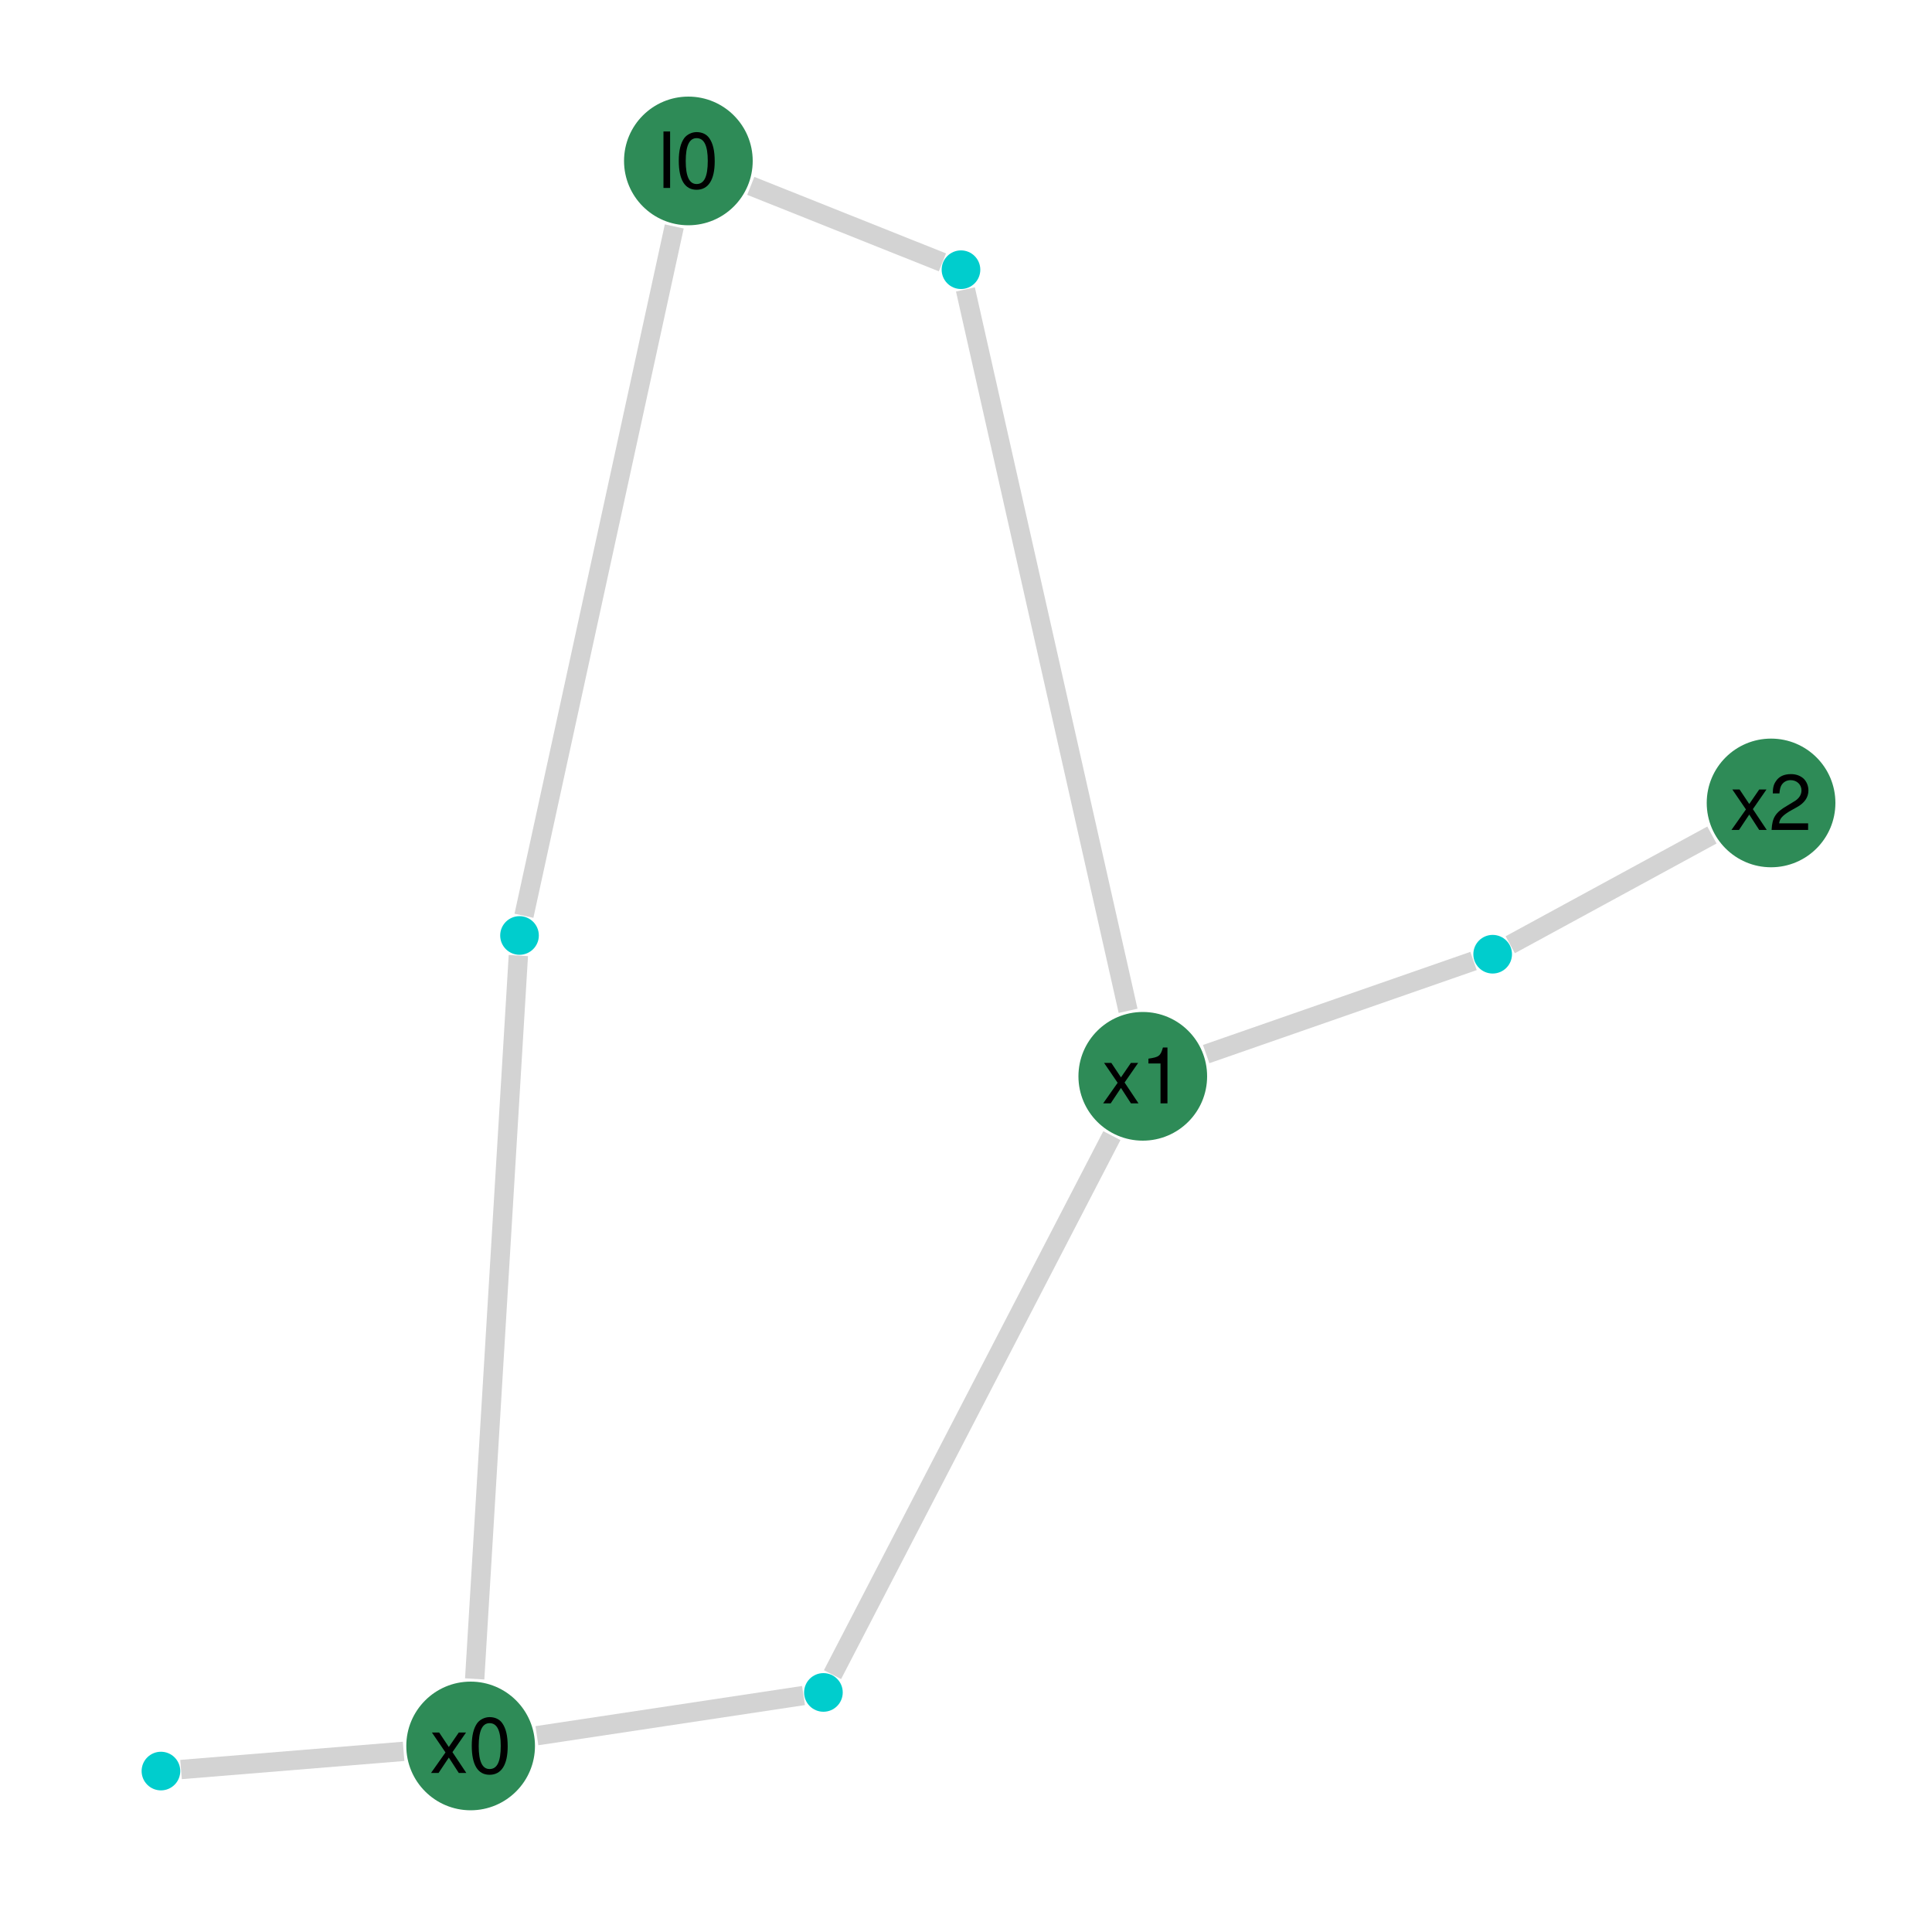
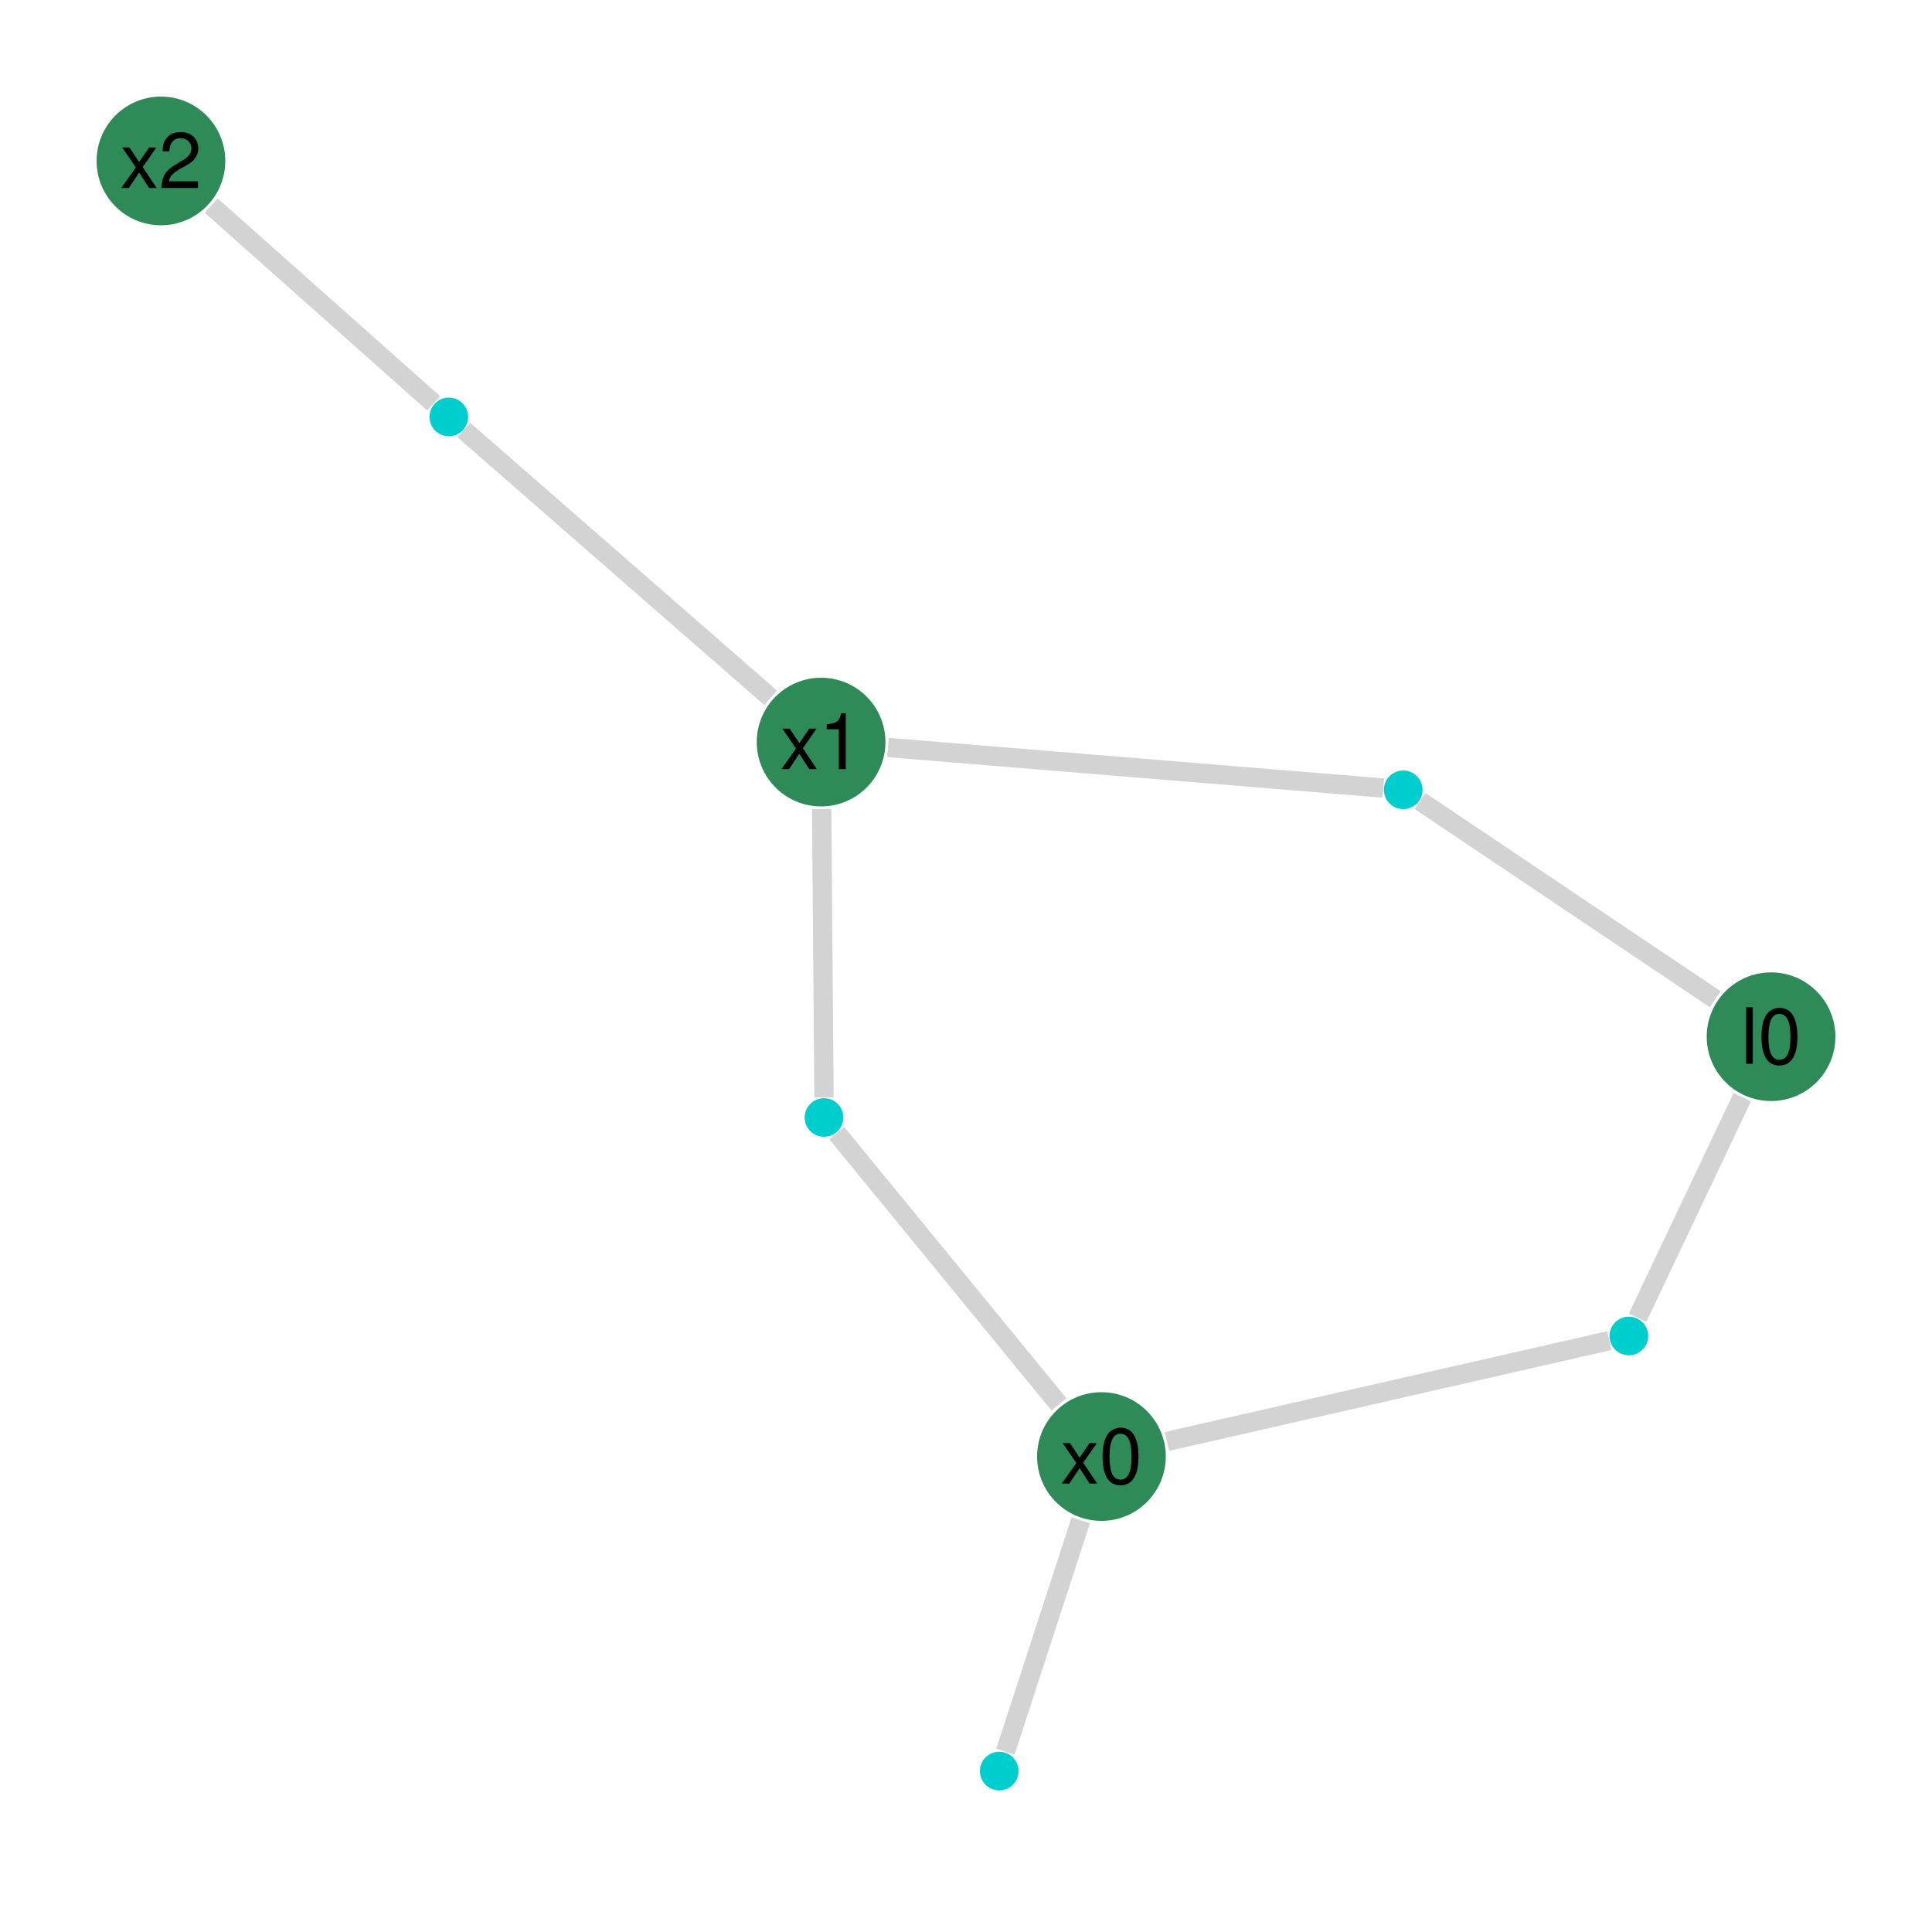
<svg xmlns="http://www.w3.org/2000/svg" version="1.2" width="100mm" height="100mm" viewBox="0 0 100 100" stroke="none" fill="#000000" stroke-width="0.3" font-size="3.88">
  <defs>
    <marker id="arrow" markerWidth="15" markerHeight="7" refX="5" refY="3.5" orient="auto" markerUnits="strokeWidth">
      <path d="M0,0 L15,3.5 L0,7 z" stroke="context-stroke" fill="context-stroke" />
    </marker>
  </defs>
-   <g fill="#000000" fill-opacity="0.000" id="img-779cff17-1">
+   <g fill="#000000" fill-opacity="0.000" id="img-81036f27-1">
    <g transform="translate(50,50)">
      <path d="M-50,-50 L50,-50 50,50 -50,50  z" class="primitive" />
    </g>
  </g>
-   <g stroke-width="1" stroke="#D3D3D3" id="img-779cff17-2">
+   <g stroke-width="1" stroke="#D3D3D3" id="img-81036f27-2">
</g>
-   <g stroke-width="1" stroke="#D3D3D3" id="img-779cff17-3">
-     <g transform="translate(15.13,91.12)">
-       <path fill="none" d="M5.76,-0.47 L-5.76,0.47 " class="primitive" />
+   <g stroke-width="1" stroke="#D3D3D3" id="img-81036f27-3">
+     <g transform="translate(53.99,84.68)">
+       <path fill="none" d="M1.95,-5.99 L-1.95,5.99 " class="primitive" />
    </g>
-     <g transform="translate(34.69,88.8)">
-       <path fill="none" d="M-6.9,1.04 L6.9,-1.04 " class="primitive" />
+     <g transform="translate(49.06,65.67)">
+       <path fill="none" d="M5.75,7.02 L-5.75,-7.02 " class="primitive" />
    </g>
-     <g transform="translate(25.7,68.18)">
-       <path fill="none" d="M-1.13,18.72 L1.13,-18.72 " class="primitive" />
+     <g transform="translate(71.85,72)">
+       <path fill="none" d="M-11.45,2.61 L11.45,-2.61 " class="primitive" />
    </g>
-     <g transform="translate(50.32,72.73)">
-       <path fill="none" d="M7.23,-13.95 L-7.23,13.95 " class="primitive" />
+     <g transform="translate(42.59,49.34)">
+       <path fill="none" d="M-0.06,-7.46 L0.06,7.46 " class="primitive" />
    </g>
-     <g transform="translate(54.18,33.65)">
-       <path fill="none" d="M4.21,18.67 L-4.21,-18.67 " class="primitive" />
+     <g transform="translate(58.78,39.74)">
+       <path fill="none" d="M-12.82,-1.05 L12.82,1.05 " class="primitive" />
    </g>
-     <g transform="translate(69.35,52.15)">
-       <path fill="none" d="M-6.92,2.41 L6.92,-2.41 " class="primitive" />
+     <g transform="translate(31.95,29.19)">
+       <path fill="none" d="M7.94,6.93 L-7.94,-6.93 " class="primitive" />
    </g>
-     <g transform="translate(31.01,29.56)">
-       <path fill="none" d="M3.89,-17.84 L-3.89,17.84 " class="primitive" />
+     <g transform="translate(87.47,62.5)">
+       <path fill="none" d="M2.71,-5.71 L-2.71,5.71 " class="primitive" />
    </g>
-     <g transform="translate(43.82,11.6)">
-       <path fill="none" d="M-4.96,-1.98 L4.96,1.98 " class="primitive" />
+     <g transform="translate(81.14,46.59)">
+       <path fill="none" d="M7.64,5.13 L-7.64,-5.13 " class="primitive" />
    </g>
-     <g transform="translate(83.39,46.06)">
-       <path fill="none" d="M5.22,-2.84 L-5.22,2.84 " class="primitive" />
+     <g transform="translate(16.69,15.76)">
+       <path fill="none" d="M-5.76,-5.12 L5.76,5.12 " class="primitive" />
    </g>
  </g>
-   <g fill="#D3D3D3" id="img-779cff17-4">
+   <g fill="#D3D3D3" id="img-81036f27-4">
</g>
-   <g fill="#D3D3D3" id="img-779cff17-5">
+   <g fill="#D3D3D3" id="img-81036f27-5">
</g>
-   <g font-size="4" fill="#000000" id="img-779cff17-6">
+   <g font-size="4" fill="#000000" id="img-81036f27-6">
</g>
-   <g stroke-width="0" stroke="#000000" stroke-opacity="0.000" id="img-779cff17-7">
-     <g transform="translate(24.36,90.37)" fill="#2E8B57">
+   <g stroke-width="0" stroke="#000000" stroke-opacity="0.000" id="img-81036f27-7">
+     <g transform="translate(57.01,75.39)" fill="#2E8B57">
      <circle cx="0" cy="0" r="3.33" class="primitive" />
    </g>
-     <g transform="translate(59.15,55.71)" fill="#2E8B57">
+     <g transform="translate(42.5,38.41)" fill="#2E8B57">
      <circle cx="0" cy="0" r="3.33" class="primitive" />
    </g>
-     <g transform="translate(35.63,8.33)" fill="#2E8B57">
+     <g transform="translate(91.67,53.66)" fill="#2E8B57">
      <circle cx="0" cy="0" r="3.33" class="primitive" />
    </g>
-     <g transform="translate(8.33,91.67)" fill="#00CDCD">
+     <g transform="translate(51.72,91.67)" fill="#00CDCD">
      <circle cx="0" cy="0" r="1" class="primitive" />
    </g>
-     <g transform="translate(42.62,87.6)" fill="#00CDCD">
+     <g transform="translate(42.65,57.84)" fill="#00CDCD">
      <circle cx="0" cy="0" r="1" class="primitive" />
    </g>
-     <g transform="translate(26.89,48.42)" fill="#00CDCD">
+     <g transform="translate(84.31,69.15)" fill="#00CDCD">
      <circle cx="0" cy="0" r="1" class="primitive" />
    </g>
-     <g transform="translate(49.74,13.96)" fill="#00CDCD">
+     <g transform="translate(72.63,40.88)" fill="#00CDCD">
      <circle cx="0" cy="0" r="1" class="primitive" />
    </g>
-     <g transform="translate(91.67,41.56)" fill="#2E8B57">
+     <g transform="translate(8.33,8.33)" fill="#2E8B57">
      <circle cx="0" cy="0" r="3.33" class="primitive" />
    </g>
-     <g transform="translate(77.26,49.39)" fill="#00CDCD">
+     <g transform="translate(23.23,21.58)" fill="#00CDCD">
      <circle cx="0" cy="0" r="1" class="primitive" />
    </g>
  </g>
-   <g font-family="Helvetica" font-size="4" fill="#000000" id="img-779cff17-8">
-     <g transform="translate(24.36,90.37)">
+   <g font-family="Helvetica" font-size="4" fill="#000000" id="img-81036f27-8">
+     <g transform="translate(57.01,75.39)">
      <g class="primitive">
        <text text-anchor="middle" dy="0.35em">x0</text>
      </g>
    </g>
-     <g transform="translate(59.15,55.71)">
+     <g transform="translate(42.5,38.41)">
      <g class="primitive">
        <text text-anchor="middle" dy="0.35em">x1</text>
      </g>
    </g>
-     <g transform="translate(35.63,8.33)">
+     <g transform="translate(91.67,53.66)">
      <g class="primitive">
        <text text-anchor="middle" dy="0.35em">l0</text>
      </g>
    </g>
-     <g transform="translate(8.33,91.67)">
+     <g transform="translate(51.72,91.67)">
      <g class="primitive">
        <text text-anchor="middle" dy="0.35em" />
      </g>
    </g>
-     <g transform="translate(42.62,87.6)">
+     <g transform="translate(42.65,57.84)">
      <g class="primitive">
        <text text-anchor="middle" dy="0.35em" />
      </g>
    </g>
-     <g transform="translate(26.89,48.42)">
+     <g transform="translate(84.31,69.15)">
      <g class="primitive">
        <text text-anchor="middle" dy="0.35em" />
      </g>
    </g>
-     <g transform="translate(49.74,13.96)">
+     <g transform="translate(72.63,40.88)">
      <g class="primitive">
        <text text-anchor="middle" dy="0.35em" />
      </g>
    </g>
-     <g transform="translate(91.67,41.56)">
+     <g transform="translate(8.33,8.33)">
      <g class="primitive">
        <text text-anchor="middle" dy="0.35em">x2</text>
      </g>
    </g>
-     <g transform="translate(77.26,49.39)">
+     <g transform="translate(23.23,21.58)">
      <g class="primitive">
        <text text-anchor="middle" dy="0.35em" />
      </g>
    </g>
  </g>
-   <g font-family="Helvetica" font-size="4" fill="#000000" id="img-779cff17-9">
+   <g font-family="Helvetica" font-size="4" fill="#000000" id="img-81036f27-9">
    <g transform="translate(50,0)">
      <g class="primitive">
        <text text-anchor="middle" dy="0.35em" />
      </g>
    </g>
  </g>
</svg>
